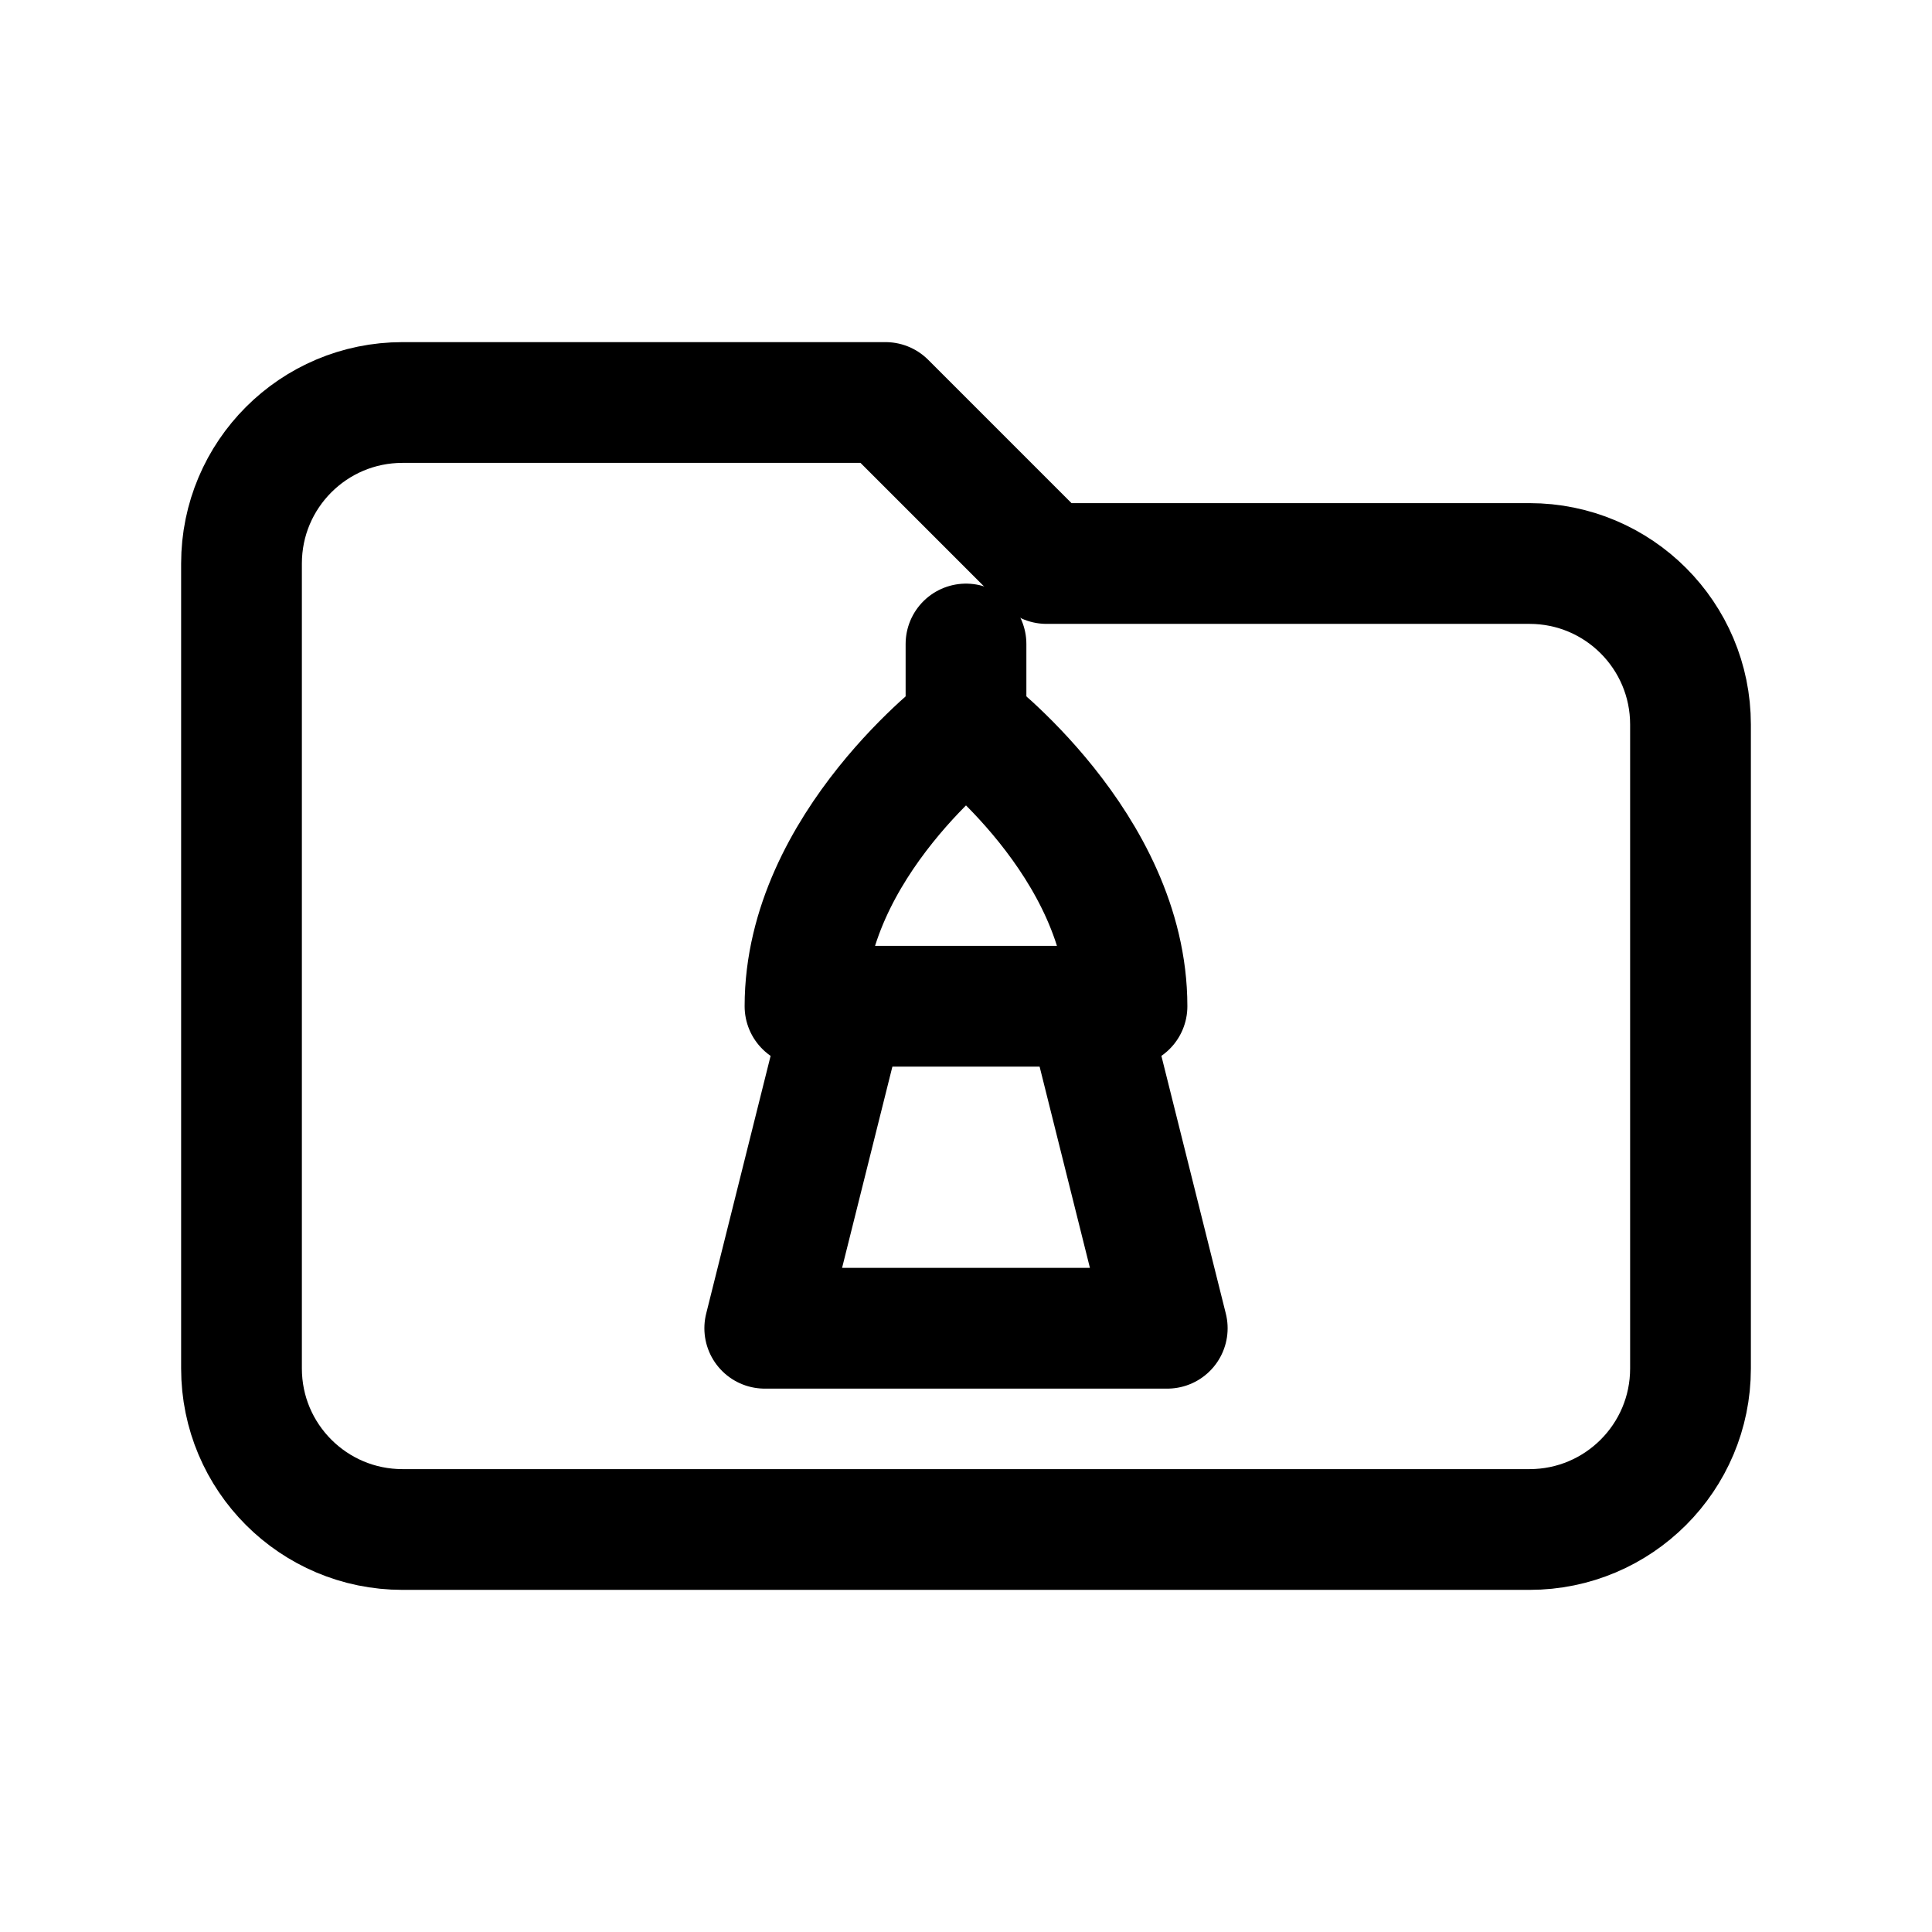
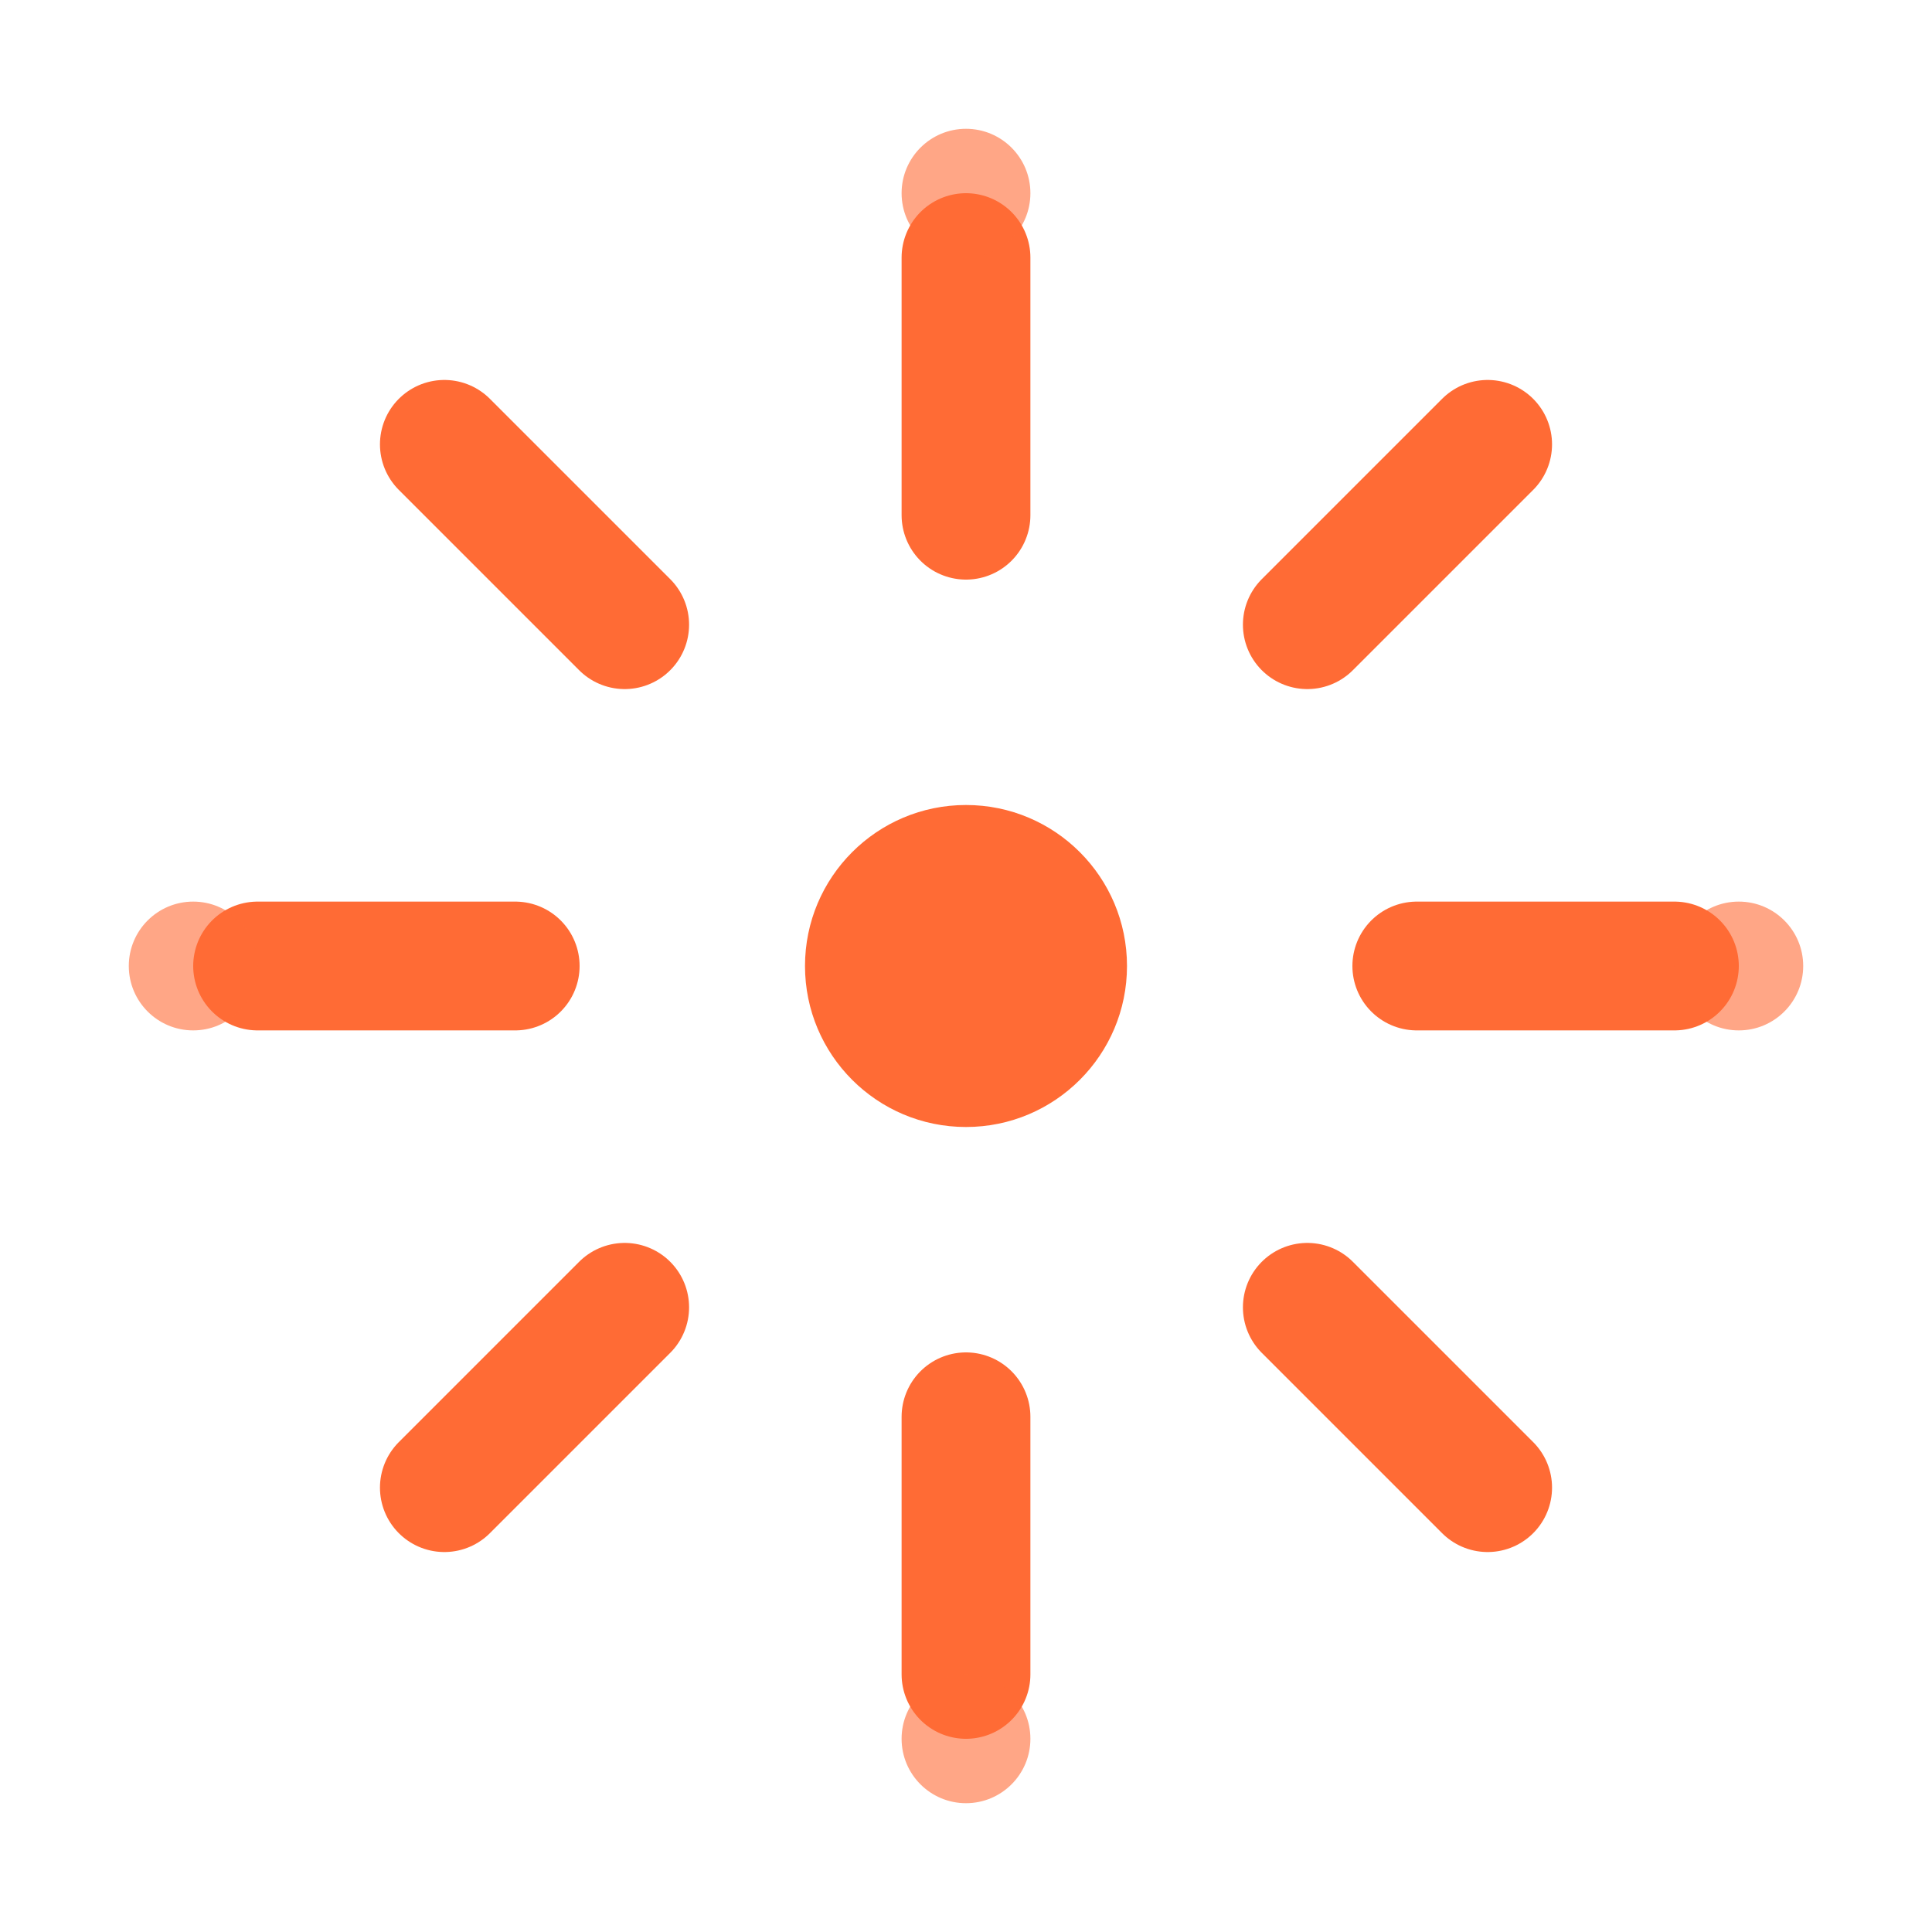
- <svg xmlns="http://www.w3.org/2000/svg" viewBox="0 0 24 24" fill="none" stroke="currentColor" stroke-width="1.5" stroke-linecap="round" stroke-linejoin="round">
-   <path d="M3 7v10a2 2 0 002 2h14a2 2 0 002-2V9a2 2 0 00-2-2h-6l-2-2H5a2 2 0 00-2 2z" />
-   <path d="M12 9c0 0-2 1.5-2 3.5h4c0-2-2-3.5-2-3.5z" />
-   <path d="M10.5 12.5l-1 4h5l-1-4" />
-   <path d="M12 9v-1" />
+ <svg xmlns="http://www.w3.org/2000/svg" viewBox="0 0 30 30" fill="none">
+   <circle cx="15" cy="15" r="2.5" fill="#FF6B35" />
+   <line x1="15" y1="4" x2="15" y2="8" stroke="#FF6B35" stroke-width="2" stroke-linecap="round" />
+   <line x1="15" y1="22" x2="15" y2="26" stroke="#FF6B35" stroke-width="2" stroke-linecap="round" />
+   <line x1="4" y1="15" x2="8" y2="15" stroke="#FF6B35" stroke-width="2" stroke-linecap="round" />
+   <line x1="22" y1="15" x2="26" y2="15" stroke="#FF6B35" stroke-width="2" stroke-linecap="round" />
+   <line x1="6.9" y1="6.9" x2="9.7" y2="9.7" stroke="#FF6B35" stroke-width="2" stroke-linecap="round" />
+   <line x1="20.3" y1="20.3" x2="23.1" y2="23.1" stroke="#FF6B35" stroke-width="2" stroke-linecap="round" />
+   <line x1="23.1" y1="6.9" x2="20.3" y2="9.7" stroke="#FF6B35" stroke-width="2" stroke-linecap="round" />
+   <line x1="9.7" y1="20.3" x2="6.9" y2="23.1" stroke="#FF6B35" stroke-width="2" stroke-linecap="round" />
+   <circle cx="15" cy="3" r="1" fill="#FF6B35" opacity="0.6" />
+   <circle cx="27" cy="15" r="1" fill="#FF6B35" opacity="0.6" />
+   <circle cx="15" cy="27" r="1" fill="#FF6B35" opacity="0.6" />
+   <circle cx="3" cy="15" r="1" fill="#FF6B35" opacity="0.6" />
</svg>
